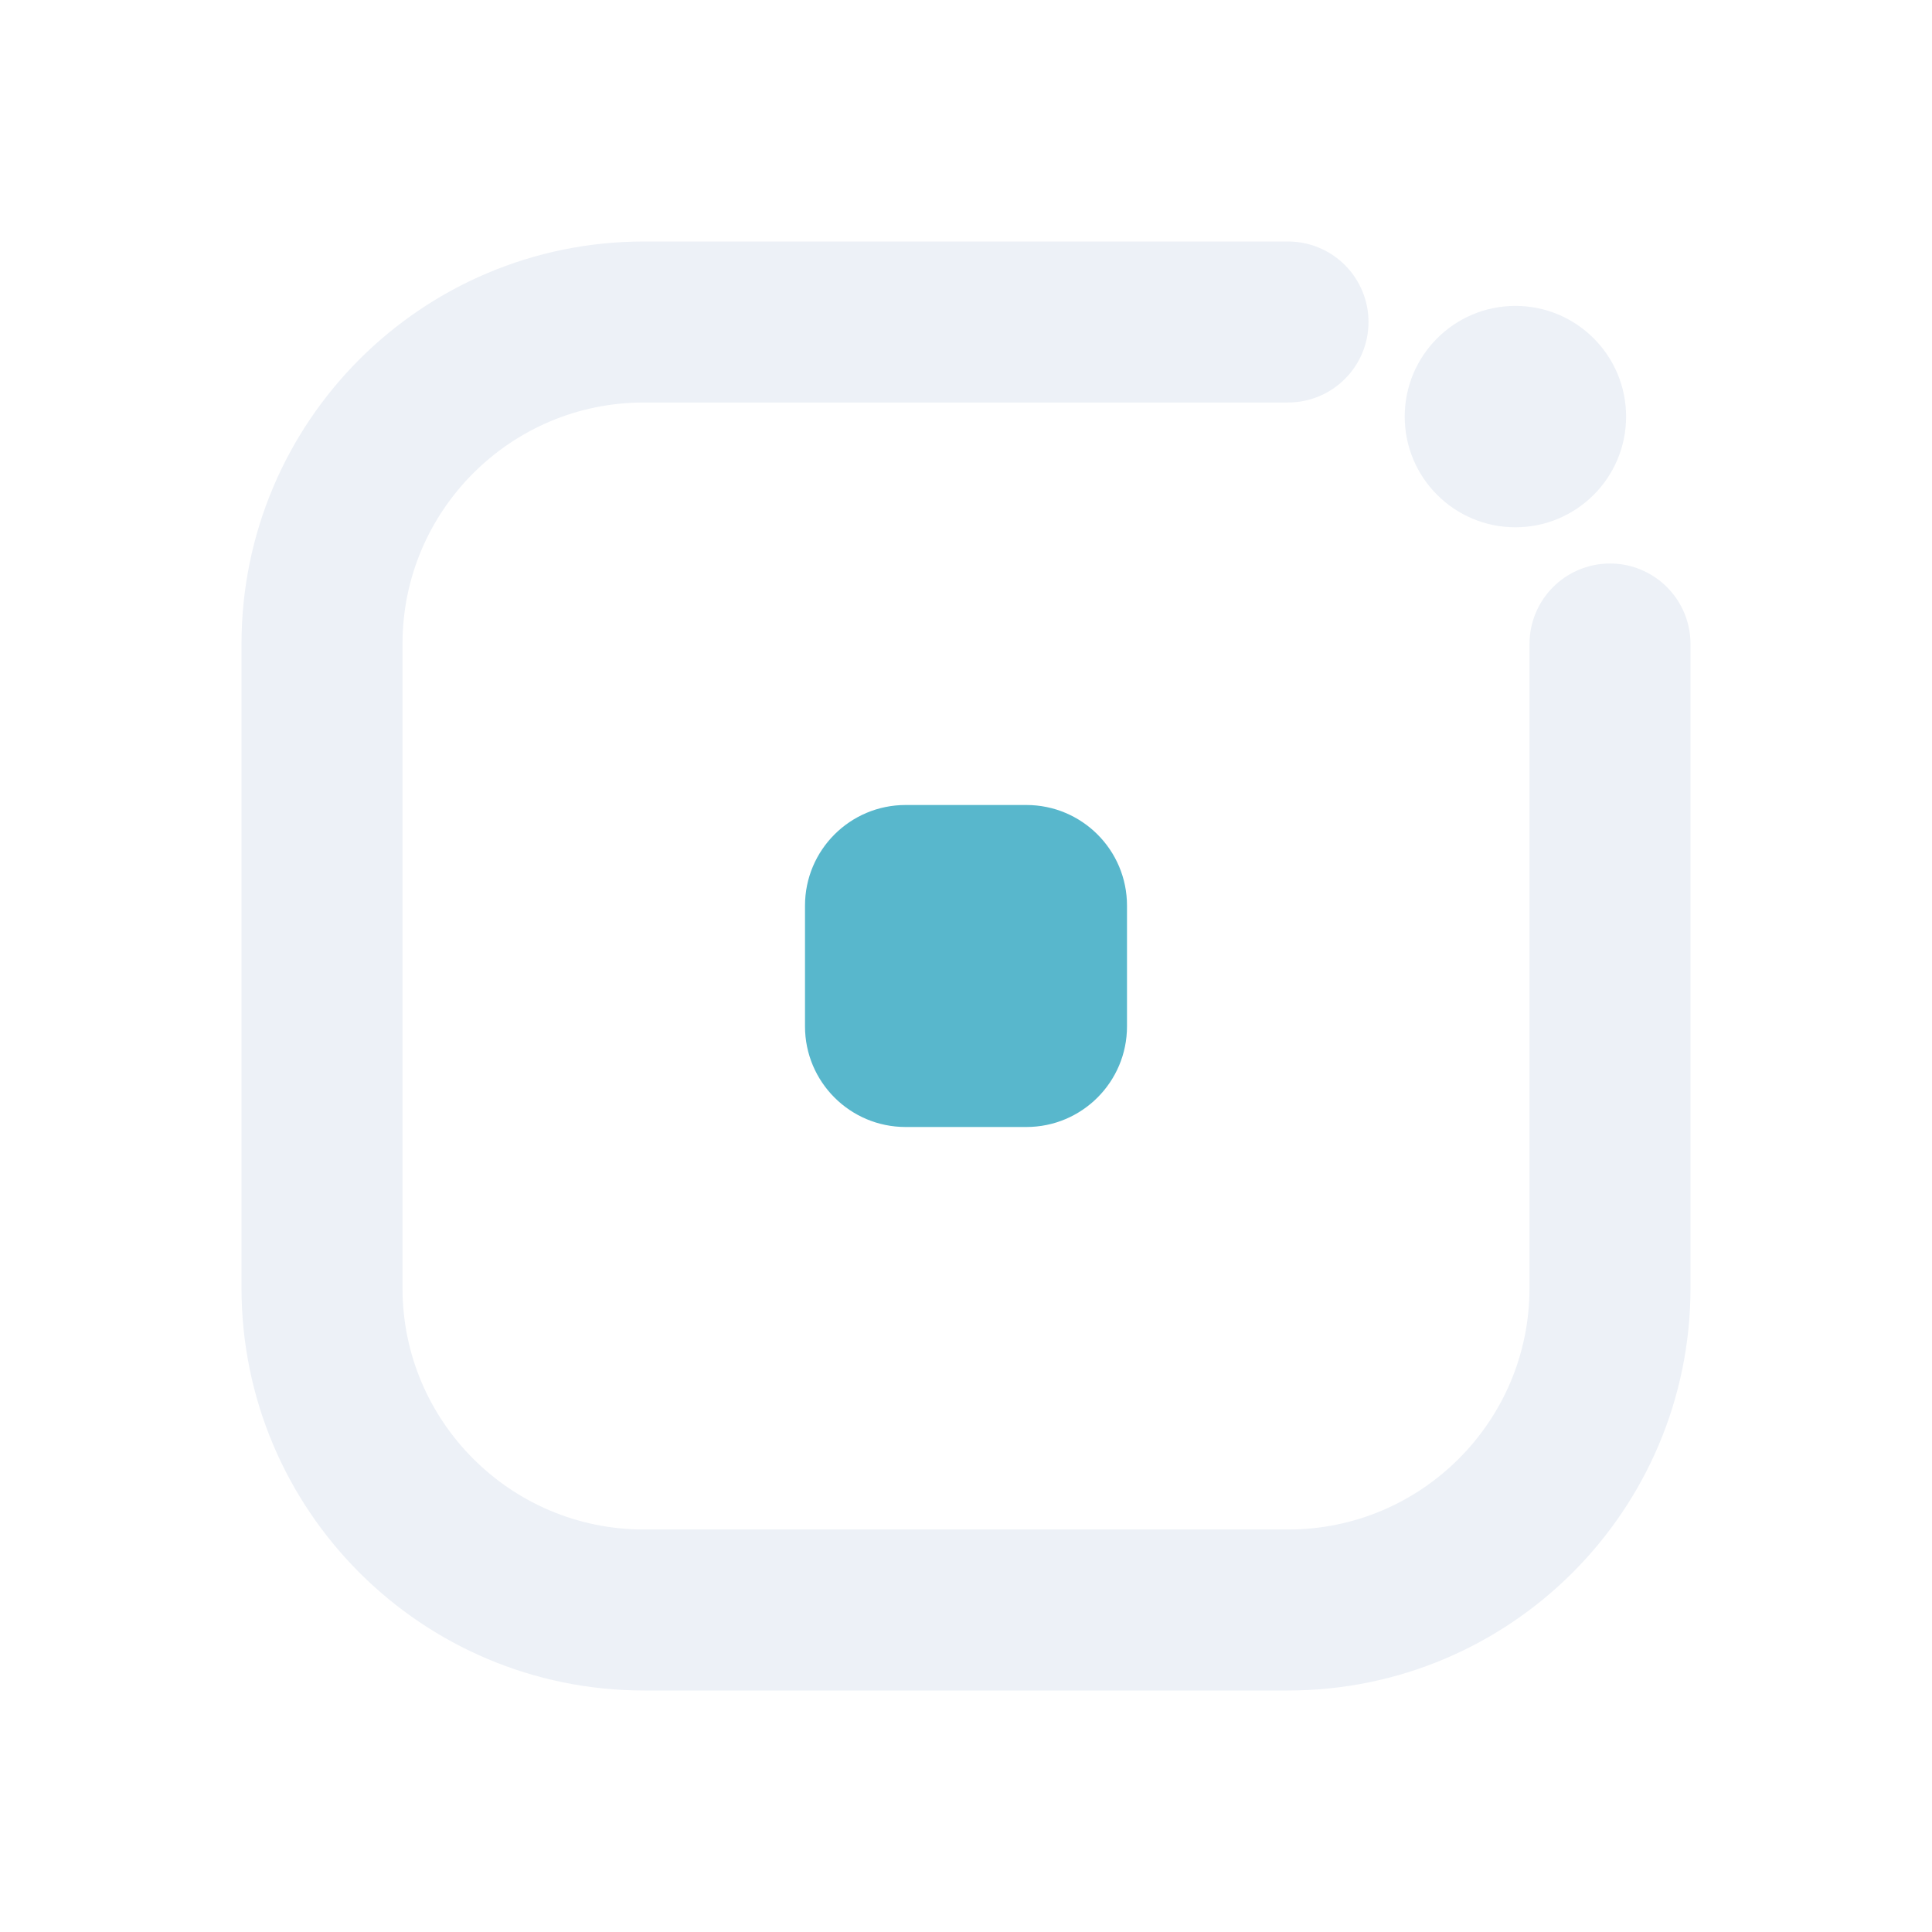
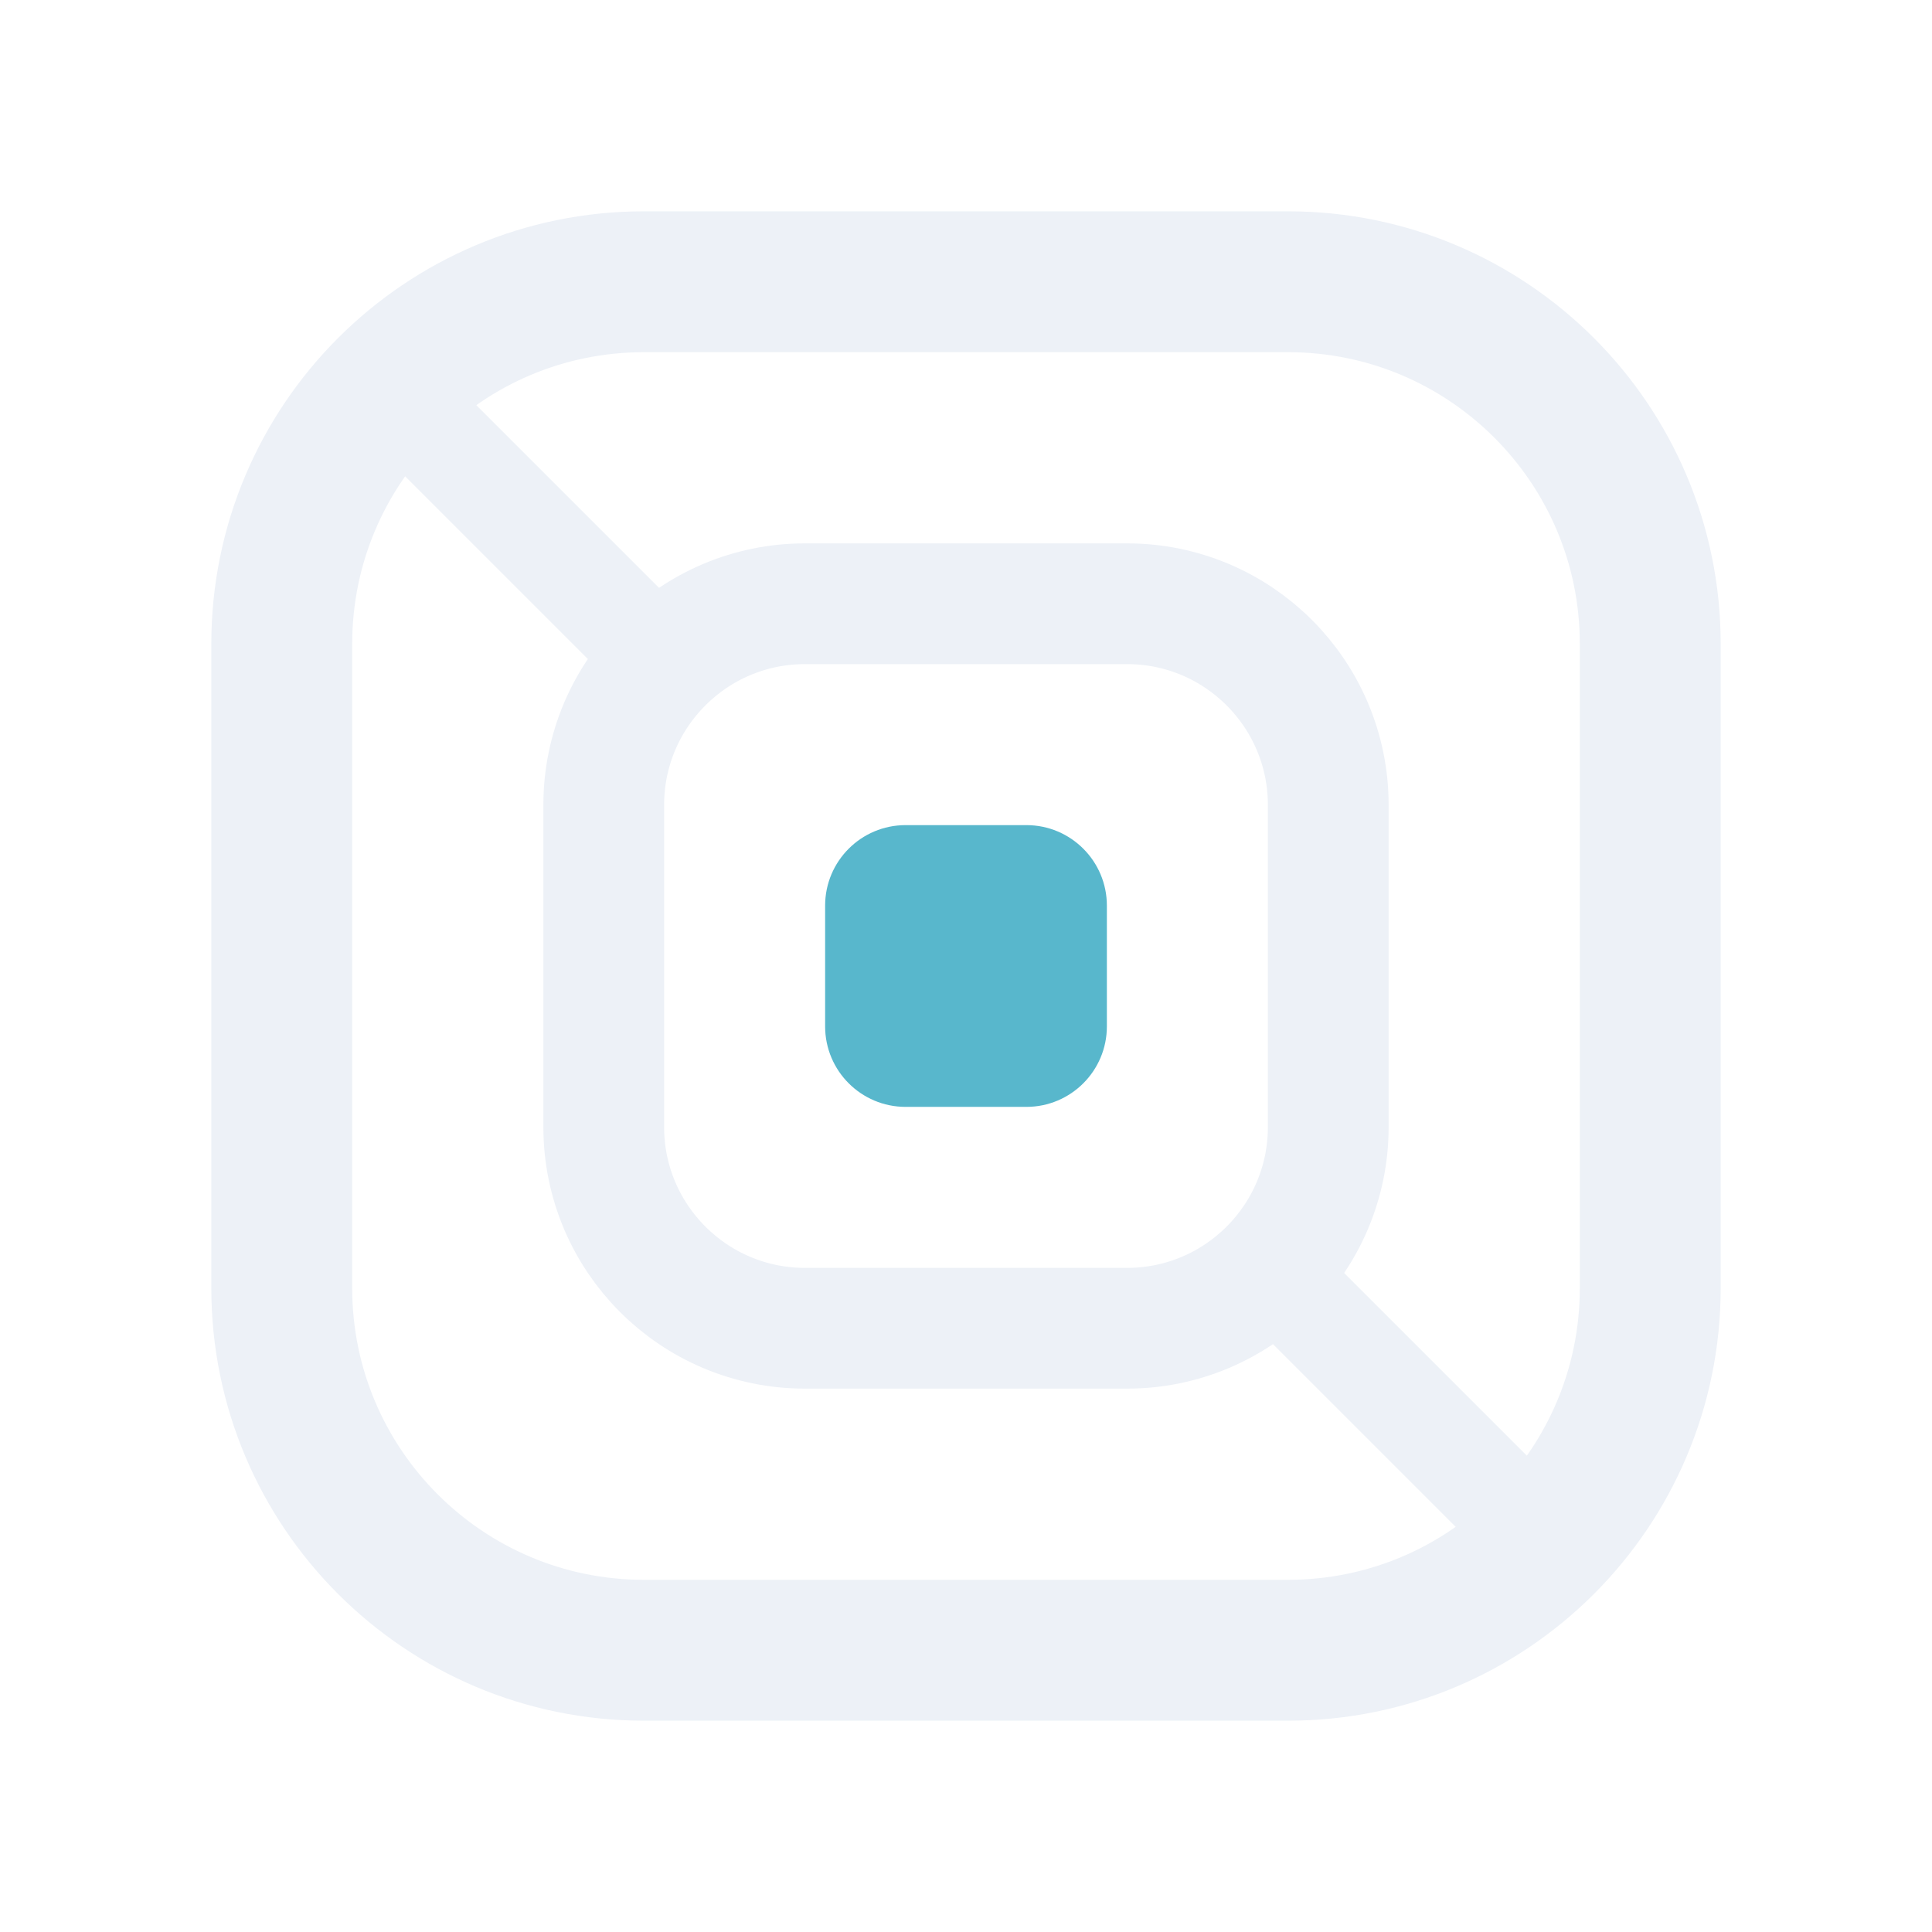
<svg xmlns="http://www.w3.org/2000/svg" viewBox="0 0 96 96" role="img" aria-label="Selvard mark">
-   <g fill="none" stroke="#EDF1F7" stroke-width="8" stroke-linecap="round">
-     <path d="M 64,16 H 32 A 16 16 0 0 0 16,32 V 64 A 16 16 0 0 0 32,80 H 64 A 16 16 0 0 0 80,64 V 32" />
+   <path d="M 32,14 H 64 A 18 18 0 0 1 82,32 V 64 A 18 18 0 0 1 64,82 H 32 A 18 18 0 0 1 14,64 V 32 A 18 18 0 0 1 32,14 Z" fill="none" stroke="#EDF1F7" stroke-width="7" />
+   <path d="M 40,30 H 56 A 10 10 0 0 1 66,40 V 56 A 10 10 0 0 1 56,66 H 40 A 10 10 0 0 1 30,56 V 40 A 10 10 0 0 1 40,30 Z" fill="none" stroke="#EDF1F7" stroke-width="6" />
+   <g stroke="#EDF1F7" stroke-width="5" stroke-linecap="round">
+     <path d="M 19.3,19.3 L 32.9,32.9" />
+     <path d="M 76.7,76.7 L 63.1,63.1" />
  </g>
-   <circle cx="75.3" cy="20.7" r="5.5" fill="#EDF1F7" />
-   <rect x="40" y="40" width="16" height="16" rx="5" fill="#58B7CC" />
+   <rect x="41" y="41" width="14" height="14" rx="4" fill="#58B7CC" />
</svg>
